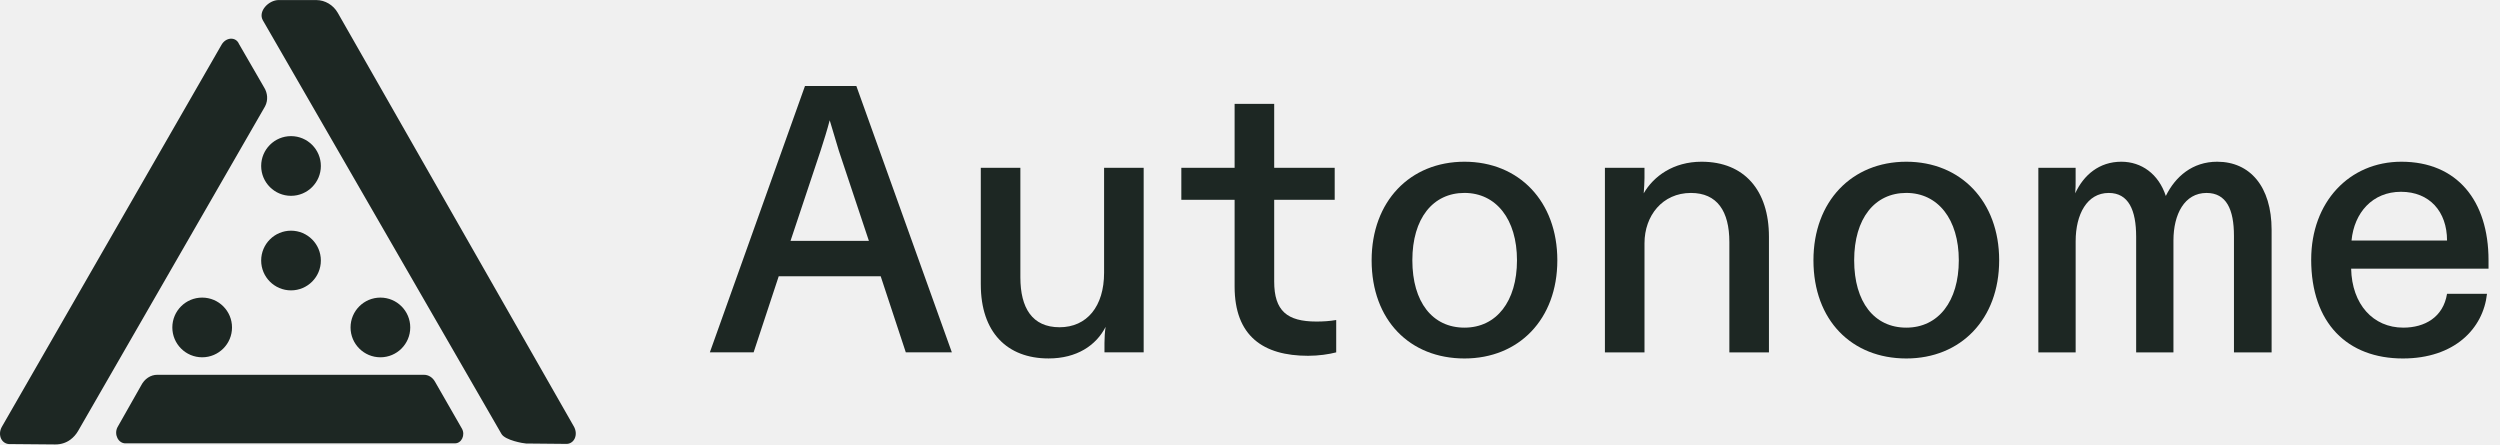
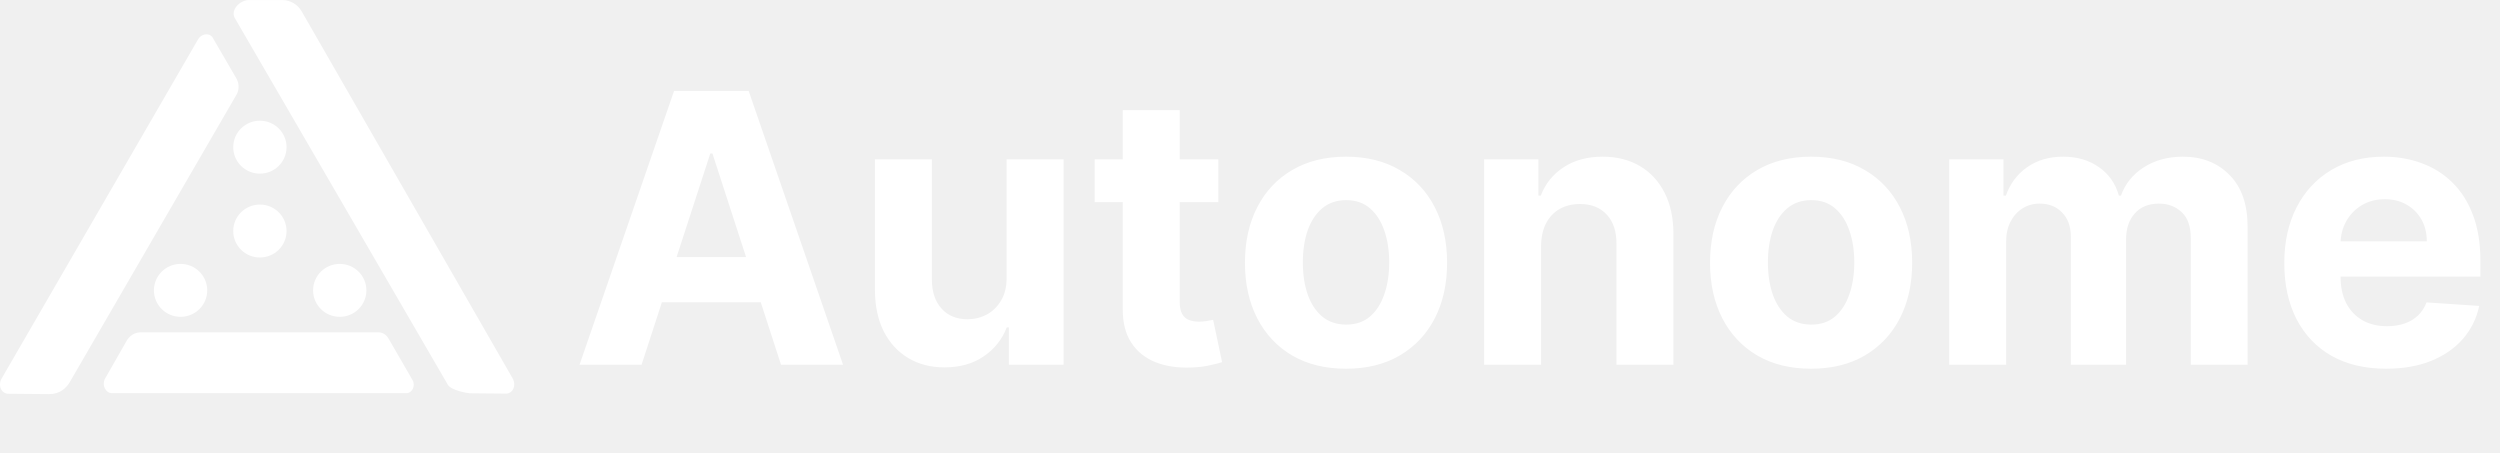
- <svg class="MuiSvgIcon-root MuiSvgIcon-fontSizeMedium css-1h7at45" focusable="false" aria-hidden="true" viewBox="0 0 180 32">
-   <path d="M57.958 6.191H61.657L68.534 25.37H65.218L63.41 19.891H56.068L54.26 25.37H51.109L57.959 6.191H57.958ZM62.561 17.344L60.396 10.85L59.739 8.659C59.547 9.398 59.328 10.083 59.082 10.85L56.917 17.344H62.561Z" fill="#1D2723" />
-   <path d="M70.617 20.493V12.082H73.467V19.973C73.467 22.165 74.316 23.562 76.289 23.562C78.261 23.562 79.494 22.056 79.494 19.644V12.082H82.344V25.37H79.522V24.685C79.522 24.302 79.55 23.891 79.604 23.534C78.919 24.878 77.522 25.808 75.495 25.808C72.508 25.808 70.618 23.918 70.618 20.492L70.617 20.493Z" fill="#1D2723" />
-   <path d="M88.892 20.63V14.384H85.056V12.082H88.892V7.479H91.742V12.082H96.098V14.384H91.742V20.274C91.742 22.384 92.674 23.151 94.783 23.151C95.276 23.151 95.715 23.123 96.207 23.041V25.37C95.687 25.507 94.946 25.617 94.18 25.617C90.947 25.617 88.892 24.193 88.892 20.63Z" fill="#1D2723" />
-   <path d="M98.757 18.74C98.757 14.494 101.524 11.644 105.442 11.644C109.361 11.644 112.128 14.494 112.128 18.74C112.128 22.986 109.361 25.81 105.442 25.81C101.524 25.81 98.757 23.07 98.757 18.74ZM105.442 23.59C107.744 23.59 109.223 21.7 109.223 18.74C109.223 15.78 107.716 13.89 105.442 13.89C103.169 13.89 101.689 15.726 101.689 18.74C101.689 21.755 103.141 23.59 105.442 23.59Z" fill="#1D2723" />
-   <path d="M115.553 12.082H118.403V12.822C118.403 13.177 118.375 13.507 118.348 13.918C119.061 12.685 120.485 11.644 122.513 11.644C125.582 11.644 127.364 13.699 127.364 17.043V25.372H124.514V17.426C124.514 15.207 123.636 13.892 121.746 13.892C119.692 13.892 118.404 15.535 118.404 17.509V25.372H115.554V12.084L115.553 12.082Z" fill="#1D2723" />
-   <path d="M130.568 18.74C130.568 14.494 133.336 11.644 137.254 11.644C141.172 11.644 143.94 14.494 143.94 18.74C143.94 22.986 141.172 25.81 137.254 25.81C133.336 25.81 130.568 23.07 130.568 18.74ZM137.254 23.59C139.556 23.59 141.034 21.7 141.034 18.74C141.034 15.78 139.528 13.89 137.254 13.89C134.98 13.89 133.5 15.726 133.5 18.74C133.5 21.755 134.952 23.59 137.254 23.59Z" fill="#1D2723" />
-   <path d="M146.76 12.082H149.445V12.958C149.445 13.26 149.445 13.615 149.417 13.918C150.02 12.603 151.143 11.644 152.733 11.644C154.185 11.644 155.418 12.522 155.939 14.111C156.624 12.713 157.857 11.644 159.638 11.644C161.994 11.644 163.556 13.426 163.556 16.549V25.372H160.845V16.987C160.845 15.069 160.296 13.892 158.872 13.892C157.283 13.892 156.488 15.426 156.488 17.316V25.372H153.803V17.043C153.803 15.125 153.255 13.892 151.83 13.892C150.268 13.892 149.447 15.426 149.447 17.372V25.372H146.761V12.084L146.76 12.082Z" fill="#1D2723" />
-   <path d="M166.406 18.686C166.406 14.549 169.146 11.644 172.899 11.644C176.9 11.644 179.174 14.44 179.174 18.74V19.343H169.282C169.337 21.918 170.871 23.59 173.036 23.59C174.571 23.59 175.912 22.851 176.187 21.152H179.064C178.789 23.673 176.708 25.81 173.008 25.81C169.035 25.81 166.405 23.289 166.405 18.686H166.406ZM176.187 17.316C176.187 15.233 174.926 13.809 172.872 13.809C170.817 13.809 169.501 15.316 169.31 17.316H176.187Z" fill="#1D2723" />
-   <path d="M20.953 14.099C22.14 14.099 23.102 13.137 23.102 11.95C23.102 10.763 22.14 9.801 20.953 9.801C19.766 9.801 18.804 10.763 18.804 11.95C18.804 13.137 19.766 14.099 20.953 14.099Z" fill="#1D2723" />
-   <path d="M27.389 25.725C28.576 25.725 29.538 24.763 29.538 23.576C29.538 22.389 28.576 21.427 27.389 21.427C26.202 21.427 25.24 22.389 25.24 23.576C25.24 24.763 26.202 25.725 27.389 25.725Z" fill="#1D2723" />
-   <path d="M14.556 25.725C15.743 25.725 16.705 24.763 16.705 23.576C16.705 22.389 15.743 21.427 14.556 21.427C13.37 21.427 12.408 22.389 12.408 23.576C12.408 24.763 13.37 25.725 14.556 25.725Z" fill="#1D2723" />
-   <path d="M20.953 20.907C22.14 20.907 23.102 19.945 23.102 18.758C23.102 17.572 22.14 16.609 20.953 16.609C19.766 16.609 18.804 17.572 18.804 18.758C18.804 19.945 19.766 20.907 20.953 20.907Z" fill="#1D2723" />
-   <path d="M9.032 31.92H32.764C33.233 31.92 33.516 31.319 33.26 30.864L31.319 27.48C31.145 27.171 30.847 26.985 30.527 26.985H11.32C10.842 26.985 10.402 27.279 10.161 27.756L8.454 30.768C8.197 31.28 8.518 31.922 9.03 31.922L9.032 31.92Z" fill="#1D2723" />
-   <path d="M0.14 30.719L15.955 3.216C16.275 2.665 16.988 2.636 17.207 3.165L19.015 6.293C19.27 6.698 19.311 7.21 19.095 7.636C19.082 7.66 19.069 7.684 19.056 7.707L5.622 31.031C5.475 31.284 5.281 31.498 5.059 31.661C4.745 31.892 4.36 32.004 3.969 32L0.747 31.972C0.129 32.016 -0.208 31.32 0.14 30.719Z" fill="#1D2723" />
-   <path d="M41.309 30.69L24.315 0.916C23.997 0.365 23.414 0.009 22.778 0.004C22.142 -0.001 20.764 -0.001 20.069 0.003C19.335 0.007 18.566 0.817 18.923 1.458L36.106 31.243C36.37 31.7 37.696 31.928 37.873 31.932L40.713 31.959C41.334 32.009 41.666 31.304 41.31 30.69H41.309Z" fill="#1D2723" />
+ <svg xmlns="http://www.w3.org/2000/svg" width="425" height="77" viewBox="0 0 425 77" fill="none">
+   <path d="M44.181 29.519C46.684 29.519 48.713 27.505 48.713 25.02C48.713 22.535 46.684 20.52 44.181 20.52C41.678 20.52 39.649 22.535 39.649 25.02C39.649 27.505 41.678 29.519 44.181 29.519Z" fill="white" />
+   <path d="M57.756 53.861C60.258 53.861 62.287 51.847 62.287 49.362C62.287 46.877 60.258 44.862 57.756 44.862C55.253 44.862 53.224 46.877 53.224 49.362C53.224 51.847 55.253 53.861 57.756 53.861Z" fill="white" />
+   <path d="M30.696 53.861C33.199 53.861 35.228 51.847 35.228 49.362C35.228 46.877 33.199 44.862 30.696 44.862C28.194 44.862 26.165 46.877 26.165 49.362C26.165 51.847 28.194 53.861 30.696 53.861Z" fill="white" />
+   <path d="M44.181 43.774C46.684 43.774 48.713 41.76 48.713 39.275C48.713 36.79 46.684 34.775 44.181 34.775C41.678 34.775 39.649 36.79 39.649 39.275C39.649 41.76 41.678 43.774 44.181 43.774Z" fill="white" />
+   <path d="M19.045 66.834H69.088C70.079 66.834 70.675 65.575 70.134 64.622L66.042 57.538C65.675 56.89 65.046 56.501 64.371 56.501H23.87C22.863 56.501 21.933 57.115 21.427 58.116L17.827 64.422C17.284 65.494 17.962 66.837 19.042 66.837L19.045 66.834Z" fill="white" />
+   <path d="M0.295 64.317L33.645 6.734C34.319 5.58 35.822 5.519 36.284 6.625L40.096 13.176C40.634 14.023 40.721 15.096 40.264 15.988C40.239 16.038 40.211 16.088 40.183 16.136L11.855 64.971C11.544 65.501 11.136 65.949 10.668 66.291C10.005 66.774 9.193 67.008 8.37 66.999L1.574 66.941C0.273 67.033 -0.438 65.576 0.295 64.317Z" fill="white" />
+   <path d="M87.11 64.257L51.275 1.918C50.603 0.765 49.375 0.02 48.034 0.009C46.693 -0.002 43.788 -0.002 42.321 0.006C40.773 0.014 39.153 1.71 39.906 3.052L76.138 65.416C76.695 66.372 79.492 66.85 79.864 66.858L85.853 66.913C87.163 67.019 87.863 65.544 87.113 64.257H87.11Z" fill="white" />
+   <path d="M109.068 62H98.523L114.591 15.454H127.273L143.318 62H132.773L121.114 26.091H120.75L109.068 62ZM108.409 43.705H133.318V51.386H108.409V43.705ZM171.125 47.136V27.091H180.807V62H171.511V55.659H171.148C170.36 57.705 169.049 59.349 167.216 60.591C165.398 61.833 163.178 62.455 160.557 62.455C158.223 62.455 156.17 61.924 154.398 60.864C152.625 59.803 151.239 58.295 150.239 56.341C149.254 54.386 148.754 52.045 148.739 49.318V27.091H158.42V47.591C158.436 49.651 158.989 51.28 160.08 52.477C161.17 53.674 162.633 54.273 164.466 54.273C165.633 54.273 166.723 54.008 167.739 53.477C168.754 52.932 169.572 52.129 170.193 51.068C170.83 50.008 171.14 48.697 171.125 47.136ZM207.119 27.091V34.364H186.097V27.091H207.119ZM190.869 18.727H200.551V51.273C200.551 52.167 200.688 52.864 200.96 53.364C201.233 53.849 201.612 54.189 202.097 54.386C202.597 54.583 203.172 54.682 203.824 54.682C204.278 54.682 204.733 54.644 205.188 54.568C205.642 54.477 205.991 54.409 206.233 54.364L207.756 61.568C207.271 61.72 206.589 61.894 205.71 62.091C204.831 62.303 203.763 62.432 202.506 62.477C200.172 62.568 198.127 62.258 196.369 61.545C194.627 60.833 193.271 59.727 192.301 58.227C191.331 56.727 190.854 54.833 190.869 52.545V18.727ZM228.824 62.682C225.294 62.682 222.241 61.932 219.665 60.432C217.104 58.917 215.127 56.811 213.733 54.114C212.339 51.401 211.642 48.258 211.642 44.682C211.642 41.076 212.339 37.924 213.733 35.227C215.127 32.515 217.104 30.409 219.665 28.909C222.241 27.394 225.294 26.636 228.824 26.636C232.354 26.636 235.4 27.394 237.96 28.909C240.536 30.409 242.521 32.515 243.915 35.227C245.309 37.924 246.006 41.076 246.006 44.682C246.006 48.258 245.309 51.401 243.915 54.114C242.521 56.811 240.536 58.917 237.96 60.432C235.4 61.932 232.354 62.682 228.824 62.682ZM228.869 55.182C230.475 55.182 231.816 54.727 232.892 53.818C233.968 52.894 234.778 51.636 235.324 50.045C235.884 48.455 236.165 46.644 236.165 44.614C236.165 42.583 235.884 40.773 235.324 39.182C234.778 37.591 233.968 36.333 232.892 35.409C231.816 34.485 230.475 34.023 228.869 34.023C227.248 34.023 225.884 34.485 224.778 35.409C223.688 36.333 222.862 37.591 222.301 39.182C221.756 40.773 221.483 42.583 221.483 44.614C221.483 46.644 221.756 48.455 222.301 50.045C222.862 51.636 223.688 52.894 224.778 53.818C225.884 54.727 227.248 55.182 228.869 55.182ZM261.983 41.818V62H252.301V27.091H261.528V33.25H261.938C262.71 31.22 264.006 29.614 265.824 28.432C267.642 27.235 269.847 26.636 272.438 26.636C274.862 26.636 276.975 27.167 278.778 28.227C280.581 29.288 281.983 30.803 282.983 32.773C283.983 34.727 284.483 37.061 284.483 39.773V62H274.801V41.5C274.816 39.364 274.271 37.697 273.165 36.5C272.059 35.288 270.536 34.682 268.597 34.682C267.294 34.682 266.142 34.962 265.142 35.523C264.157 36.083 263.384 36.901 262.824 37.977C262.278 39.038 261.998 40.318 261.983 41.818ZM307.886 62.682C304.356 62.682 301.303 61.932 298.727 60.432C296.167 58.917 294.189 56.811 292.795 54.114C291.402 51.401 290.705 48.258 290.705 44.682C290.705 41.076 291.402 37.924 292.795 35.227C294.189 32.515 296.167 30.409 298.727 28.909C301.303 27.394 304.356 26.636 307.886 26.636C311.417 26.636 314.462 27.394 317.023 28.909C319.598 30.409 321.583 32.515 322.977 35.227C324.371 37.924 325.068 41.076 325.068 44.682C325.068 48.258 324.371 51.401 322.977 54.114C321.583 56.811 319.598 58.917 317.023 60.432C314.462 61.932 311.417 62.682 307.886 62.682ZM307.932 55.182C309.538 55.182 310.879 54.727 311.955 53.818C313.03 52.894 313.841 51.636 314.386 50.045C314.947 48.455 315.227 46.644 315.227 44.614C315.227 42.583 314.947 40.773 314.386 39.182C313.841 37.591 313.03 36.333 311.955 35.409C310.879 34.485 309.538 34.023 307.932 34.023C306.311 34.023 304.947 34.485 303.841 35.409C302.75 36.333 301.924 37.591 301.364 39.182C300.818 40.773 300.545 42.583 300.545 44.614C300.545 46.644 300.818 48.455 301.364 50.045C301.924 51.636 302.75 52.894 303.841 53.818C304.947 54.727 306.311 55.182 307.932 55.182ZM331.364 62V27.091H340.591V33.25H341C341.727 31.204 342.939 29.591 344.636 28.409C346.333 27.227 348.364 26.636 350.727 26.636C353.121 26.636 355.159 27.235 356.841 28.432C358.523 29.614 359.644 31.22 360.205 33.25H360.568C361.28 31.25 362.568 29.651 364.432 28.454C366.311 27.242 368.53 26.636 371.091 26.636C374.348 26.636 376.992 27.674 379.023 29.75C381.068 31.811 382.091 34.735 382.091 38.523V62H372.432V40.432C372.432 38.492 371.917 37.038 370.886 36.068C369.856 35.099 368.568 34.614 367.023 34.614C365.265 34.614 363.894 35.174 362.909 36.295C361.924 37.401 361.432 38.864 361.432 40.682V62H352.045V40.227C352.045 38.515 351.553 37.151 350.568 36.136C349.598 35.121 348.318 34.614 346.727 34.614C345.652 34.614 344.682 34.886 343.818 35.432C342.97 35.962 342.295 36.712 341.795 37.682C341.295 38.636 341.045 39.758 341.045 41.045V62H331.364ZM405.648 62.682C402.057 62.682 398.966 61.955 396.375 60.5C393.799 59.03 391.814 56.955 390.42 54.273C389.027 51.576 388.33 48.386 388.33 44.705C388.33 41.114 389.027 37.962 390.42 35.25C391.814 32.538 393.777 30.424 396.307 28.909C398.852 27.394 401.837 26.636 405.261 26.636C407.564 26.636 409.708 27.008 411.693 27.75C413.693 28.477 415.436 29.576 416.92 31.046C418.42 32.515 419.587 34.364 420.42 36.591C421.254 38.803 421.67 41.394 421.67 44.364V47.023H392.193V41.023H412.557C412.557 39.629 412.254 38.394 411.648 37.318C411.042 36.242 410.201 35.401 409.125 34.795C408.064 34.174 406.83 33.864 405.42 33.864C403.951 33.864 402.648 34.205 401.511 34.886C400.39 35.553 399.511 36.455 398.875 37.591C398.239 38.712 397.913 39.962 397.898 41.341V47.045C397.898 48.773 398.216 50.265 398.852 51.523C399.504 52.78 400.42 53.75 401.602 54.432C402.784 55.114 404.186 55.455 405.807 55.455C406.883 55.455 407.867 55.303 408.761 55C409.655 54.697 410.42 54.242 411.057 53.636C411.693 53.03 412.178 52.288 412.511 51.409L421.466 52C421.011 54.151 420.08 56.03 418.67 57.636C417.277 59.227 415.473 60.47 413.261 61.364C411.064 62.242 408.527 62.682 405.648 62.682Z" fill="white" />
</svg>
